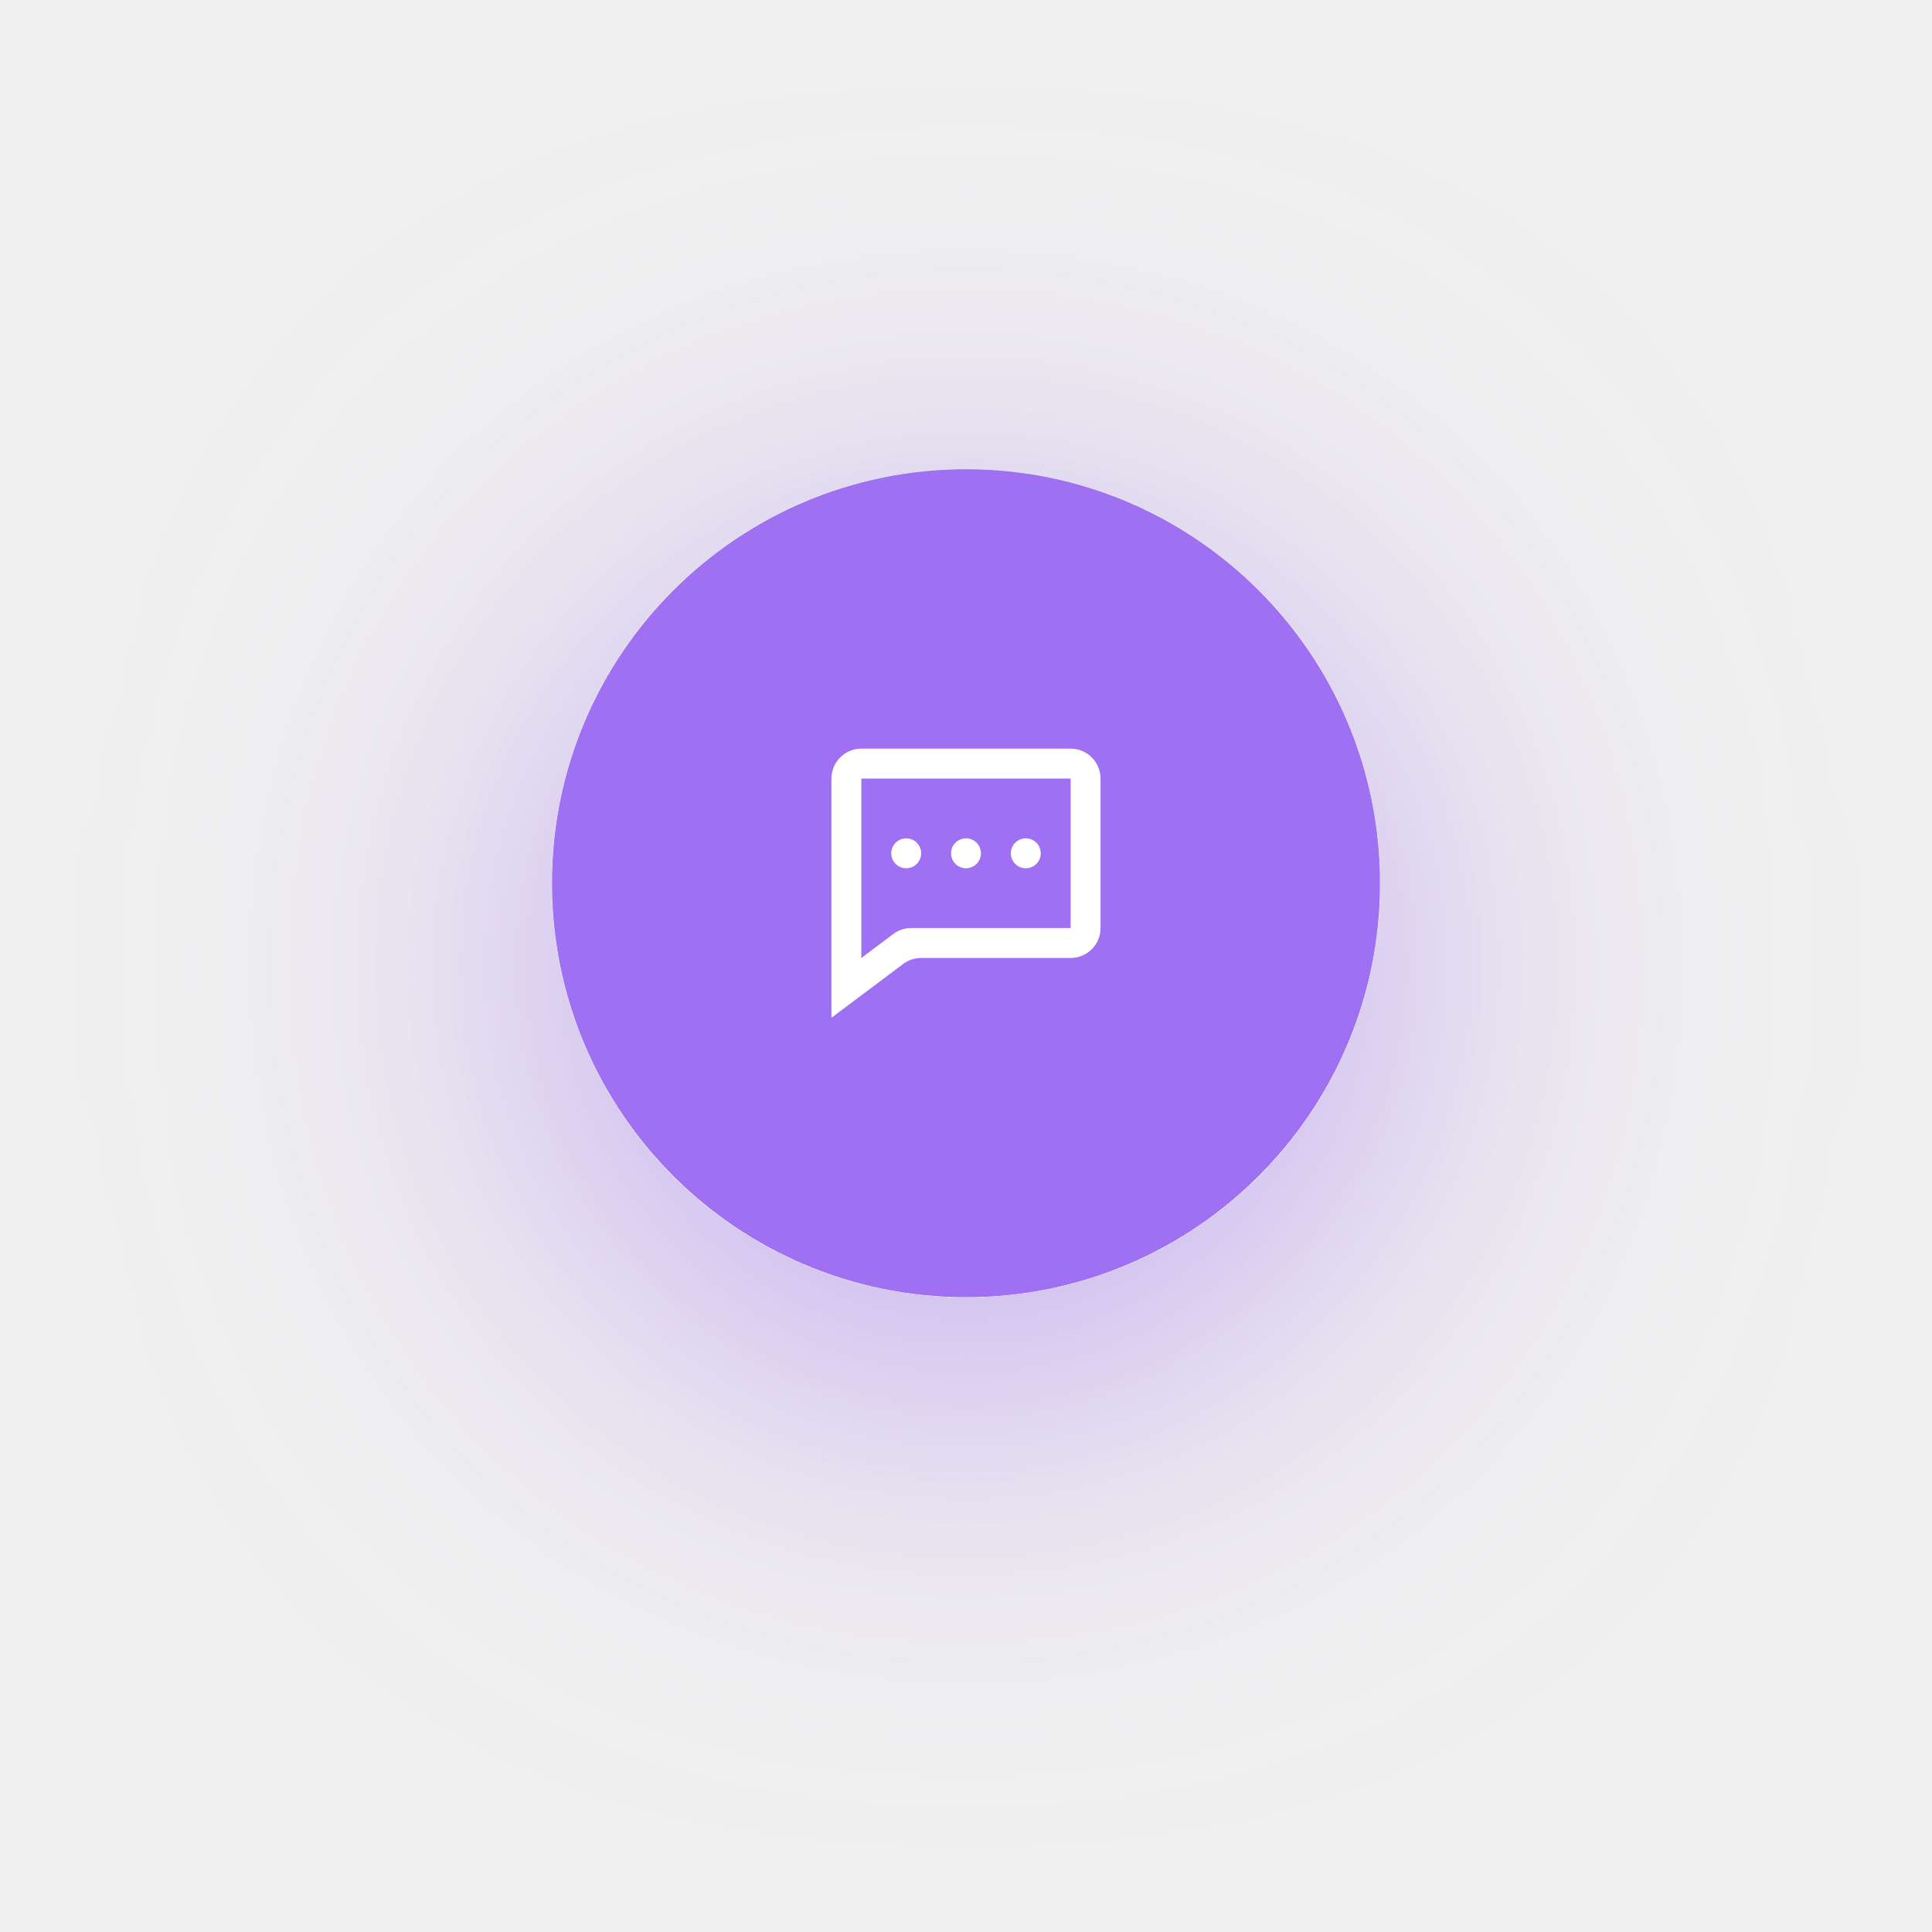
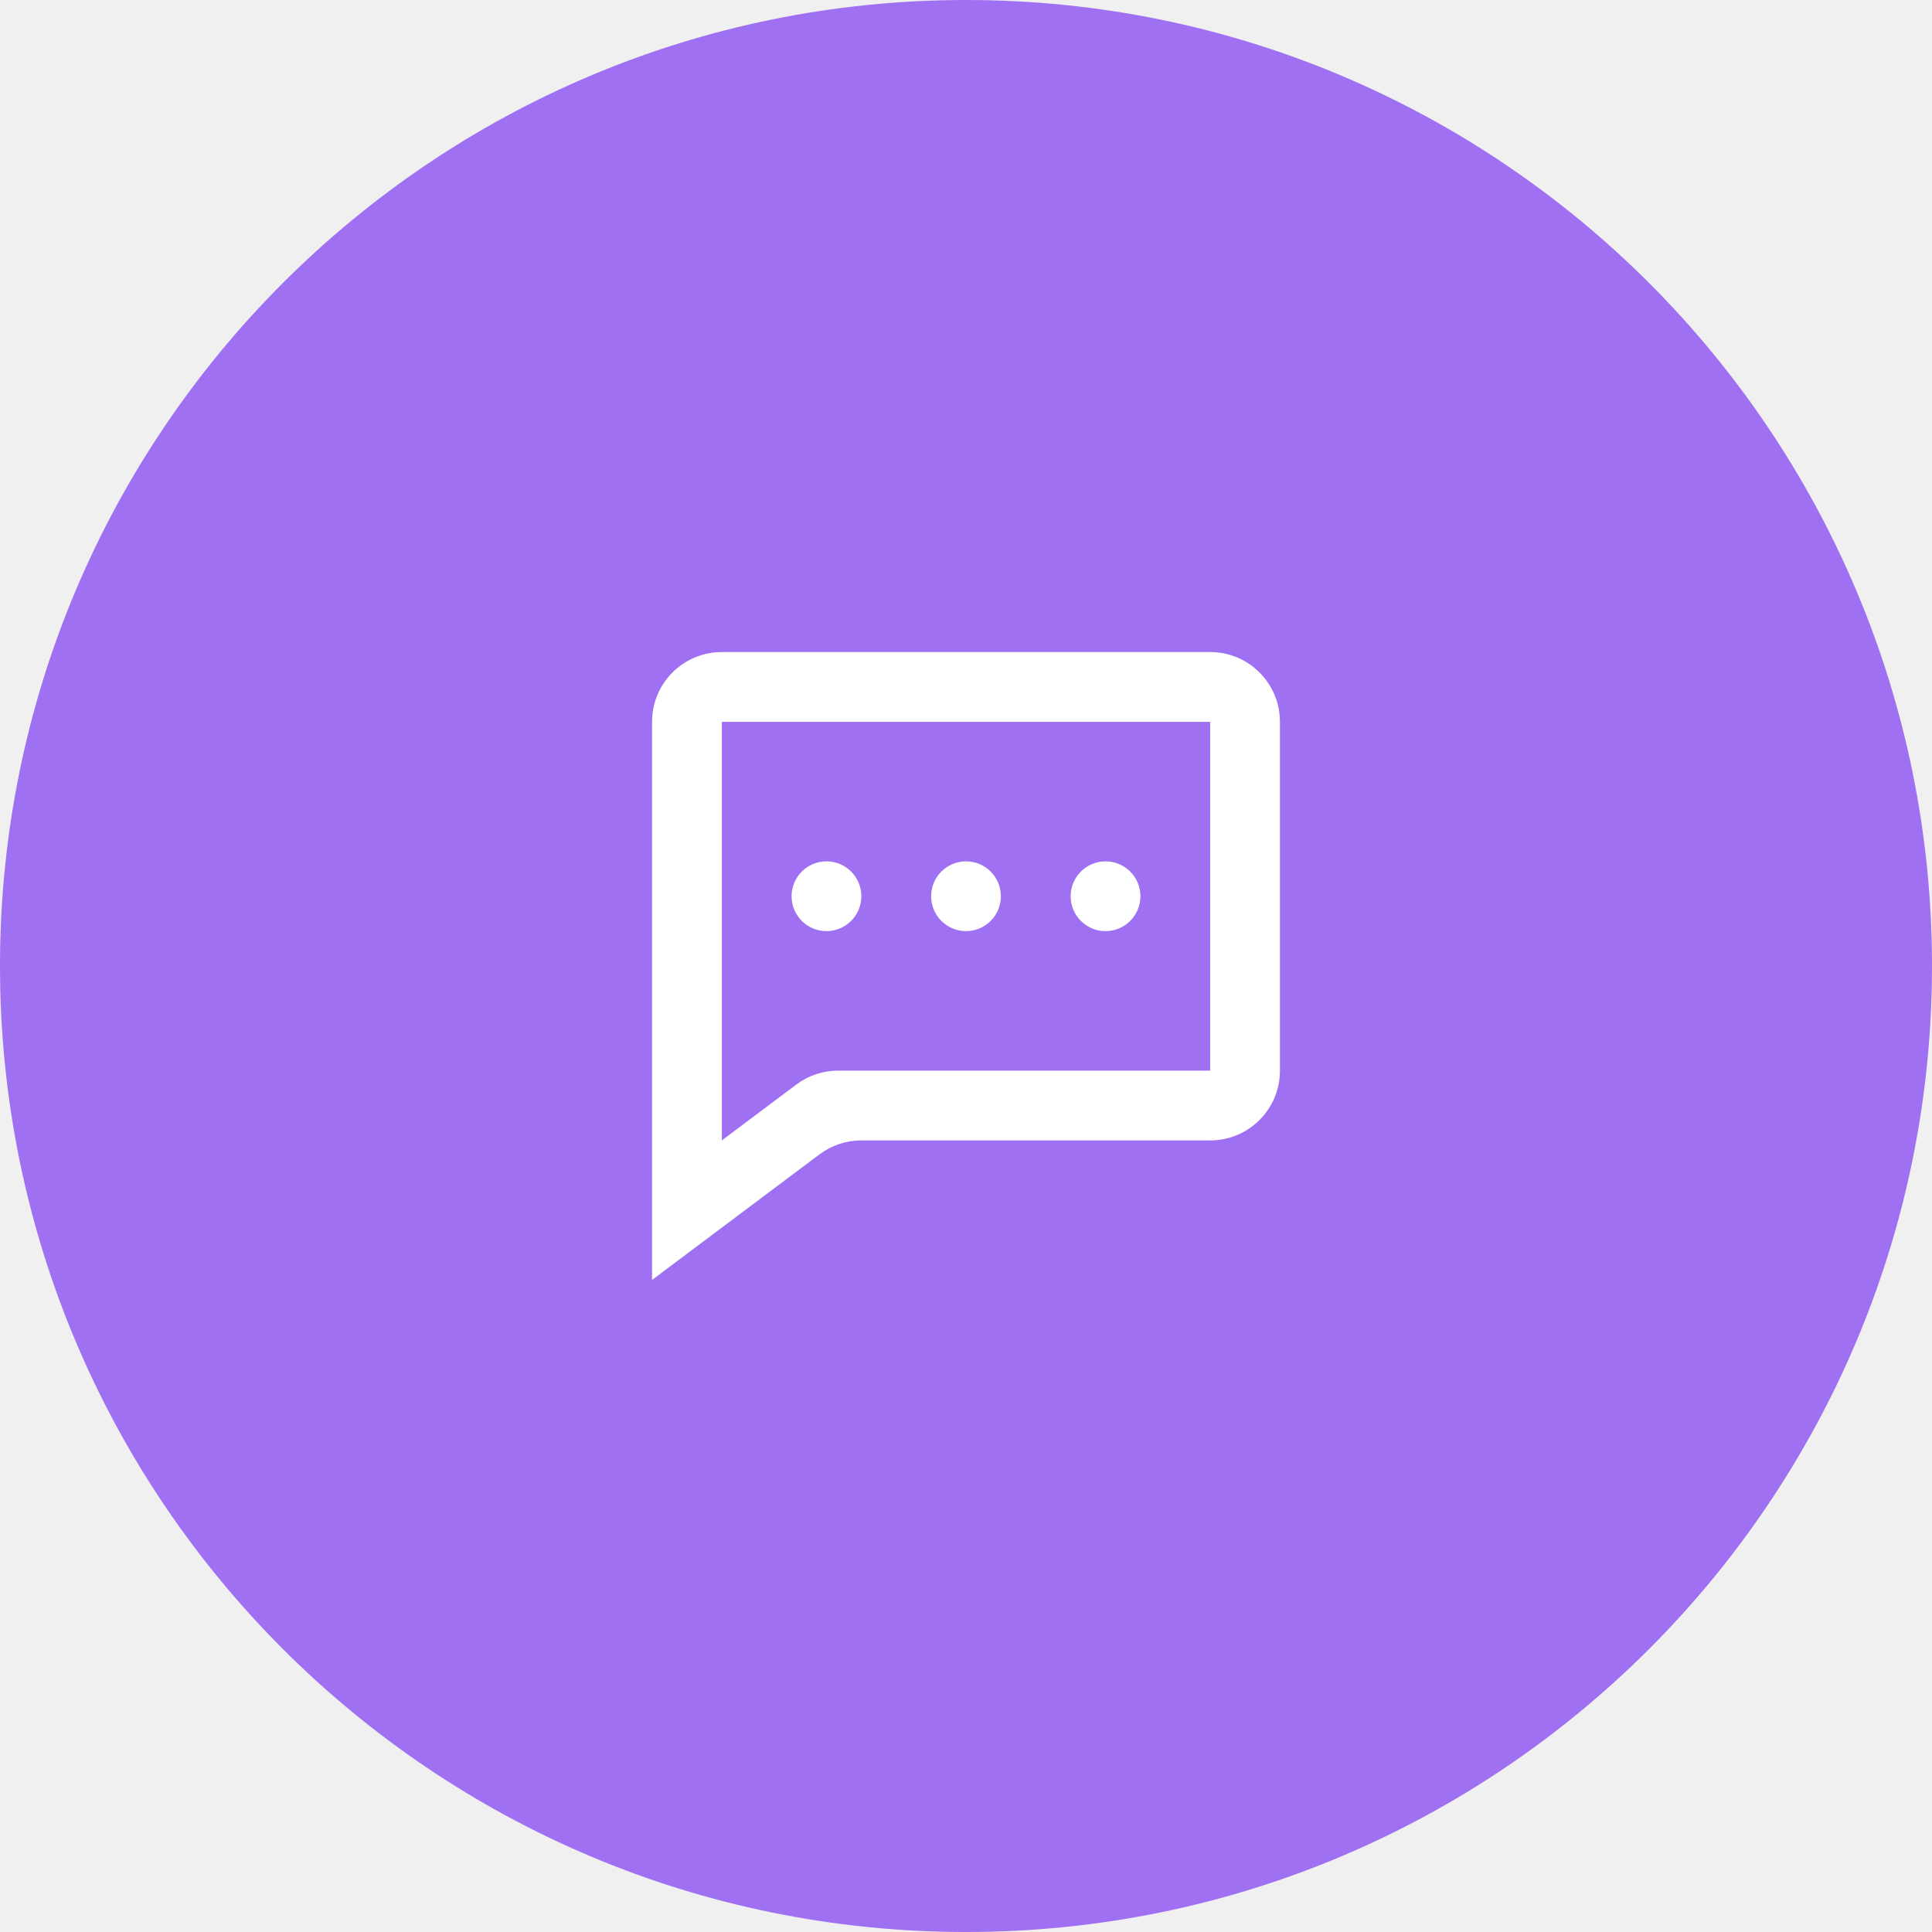
- <svg xmlns="http://www.w3.org/2000/svg" width="140" height="140" viewBox="0 0 140 140" fill="none">
-   <g filter="url(#filter0_d_1766_4642)">
-     <rect x="40" y="34" width="60" height="60" rx="30" fill="#9F70F1" />
-     <path d="M66.75 61.833C66.75 61.235 66.265 60.75 65.667 60.75C65.068 60.75 64.583 61.235 64.583 61.833C64.583 62.432 65.068 62.917 65.667 62.917C66.265 62.917 66.75 62.432 66.75 61.833Z" fill="white" />
-     <path d="M68.917 61.833C68.917 61.235 69.402 60.75 70 60.75C70.598 60.75 71.083 61.235 71.083 61.833C71.083 62.432 70.598 62.917 70 62.917C69.402 62.917 68.917 62.432 68.917 61.833Z" fill="white" />
-     <path d="M75.417 61.833C75.417 61.235 74.932 60.75 74.333 60.75C73.735 60.75 73.25 61.235 73.25 61.833C73.25 62.432 73.735 62.917 74.333 62.917C74.932 62.917 75.417 62.432 75.417 61.833Z" fill="white" />
-     <path d="M60.25 56.417V73.75L65.45 69.85C65.825 69.568 66.281 69.416 66.75 69.417H77.583C78.78 69.417 79.75 68.447 79.75 67.25V56.417C79.75 55.22 78.78 54.25 77.583 54.25H62.417C61.22 54.25 60.25 55.22 60.25 56.417ZM62.417 69.417V56.417H77.583V67.25H66.028C65.559 67.249 65.103 67.401 64.728 67.683L62.417 69.417Z" fill="white" />
-   </g>
-   <defs>
-     <filter id="filter0_d_1766_4642" x="0" y="0" width="140" height="140" filterUnits="userSpaceOnUse" color-interpolation-filters="sRGB">
-       <feFlood flood-opacity="0" result="BackgroundImageFix" />
-       <feColorMatrix in="SourceAlpha" type="matrix" values="0 0 0 0 0 0 0 0 0 0 0 0 0 0 0 0 0 0 127 0" result="hardAlpha" />
-       <feOffset dy="6" />
-       <feGaussianBlur stdDeviation="20" />
-       <feComposite in2="hardAlpha" operator="out" />
-       <feColorMatrix type="matrix" values="0 0 0 0 0.624 0 0 0 0 0.439 0 0 0 0 0.945 0 0 0 0.6 0" />
-       <feBlend mode="normal" in2="BackgroundImageFix" result="effect1_dropShadow_1766_4642" />
-       <feBlend mode="normal" in="SourceGraphic" in2="effect1_dropShadow_1766_4642" result="shape" />
-     </filter>
-   </defs>
+ <svg xmlns="http://www.w3.org/2000/svg" width="70" height="70" viewBox="0 0 60 60" fill="none">
+   <rect width="60" height="60" rx="30" fill="#9F70F1" />
+   <path d="M26.75 27.833C26.75 27.235 26.265 26.75 25.667 26.75V26.75C25.068 26.75 24.583 27.235 24.583 27.833V27.833C24.583 28.432 25.068 28.917 25.667 28.917V28.917C26.265 28.917 26.75 28.432 26.75 27.833V27.833Z" fill="white" />
+   <path d="M28.917 27.833C28.917 27.235 29.402 26.75 30 26.75V26.75C30.598 26.75 31.083 27.235 31.083 27.833V27.833C31.083 28.432 30.598 28.917 30 28.917V28.917C29.402 28.917 28.917 28.432 28.917 27.833V27.833Z" fill="white" />
+   <path d="M35.417 27.833C35.417 27.235 34.932 26.75 34.333 26.75V26.75C33.735 26.75 33.25 27.235 33.25 27.833V27.833C33.25 28.432 33.735 28.917 34.333 28.917V28.917C34.932 28.917 35.417 28.432 35.417 27.833V27.833Z" fill="white" />
+   <path d="M20.25 22.417V39.75L25.45 35.85C25.825 35.568 26.281 35.416 26.75 35.417H37.583C38.78 35.417 39.75 34.447 39.75 33.25V22.417C39.75 21.22 38.78 20.25 37.583 20.25H22.417C21.22 20.25 20.25 21.22 20.25 22.417ZM22.417 35.417V22.417H37.583V33.25H26.029C25.559 33.249 25.103 33.401 24.729 33.683L22.417 35.417Z" fill="white" />
</svg>
